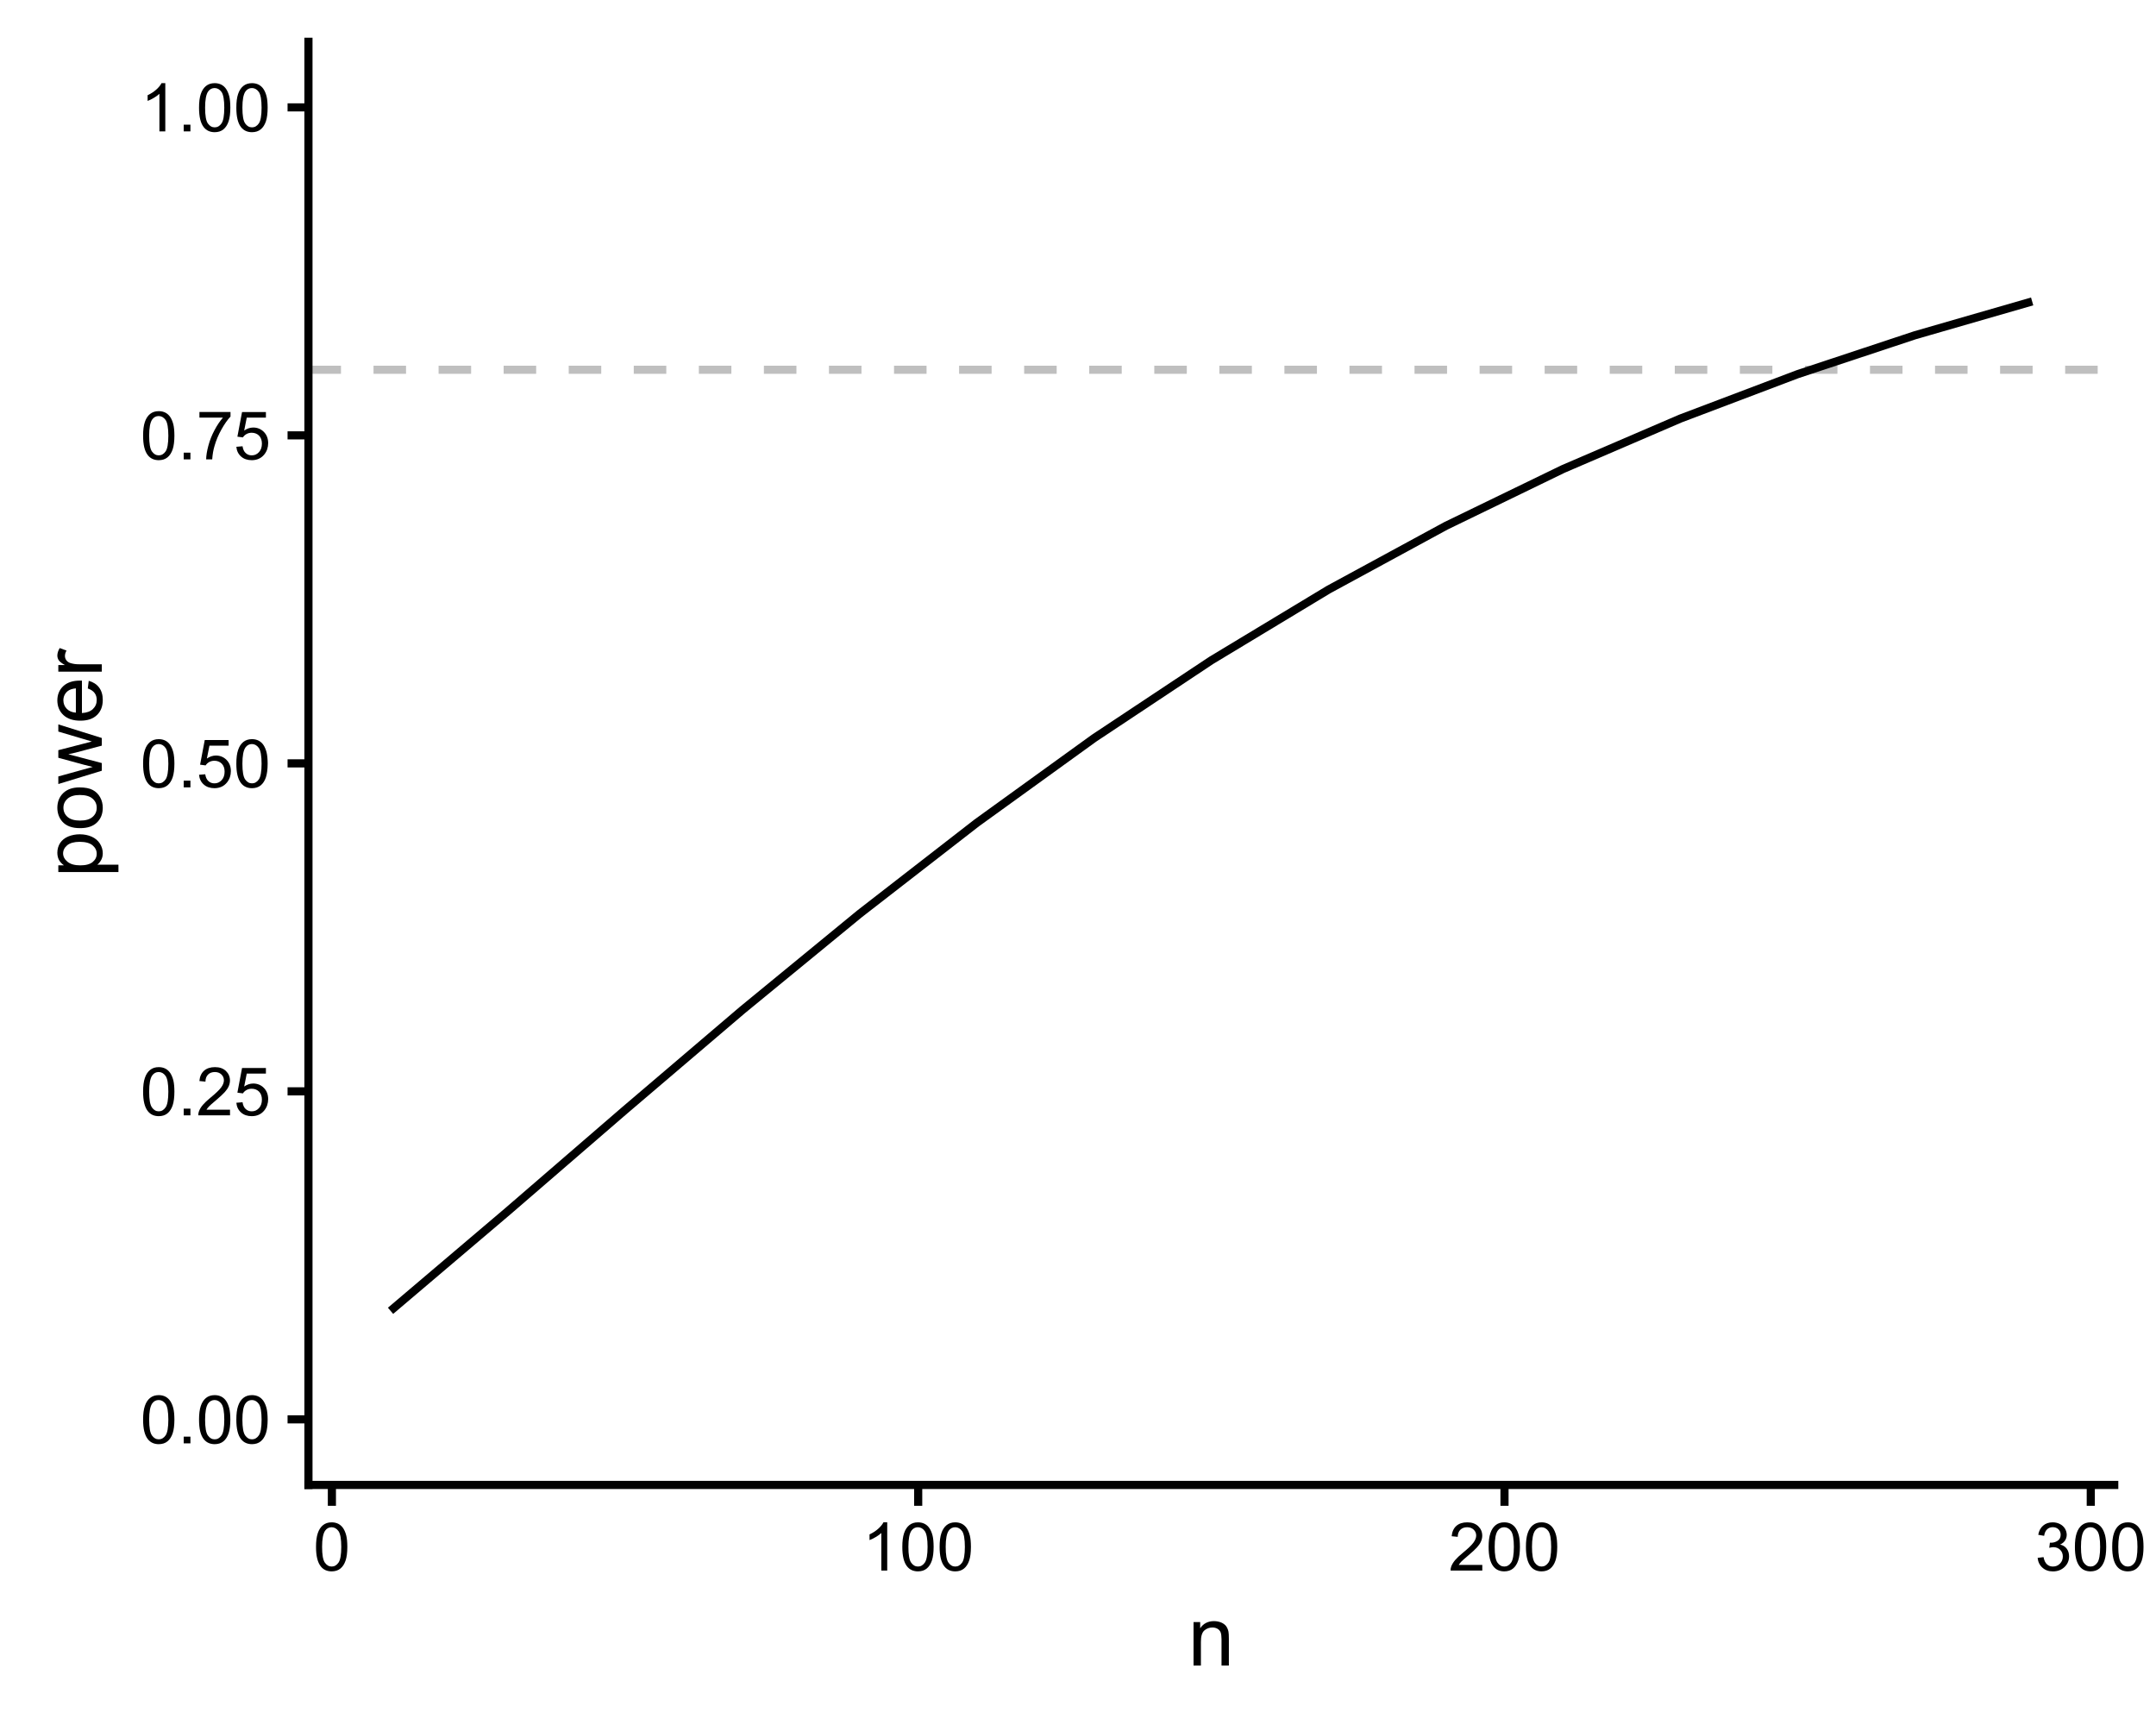
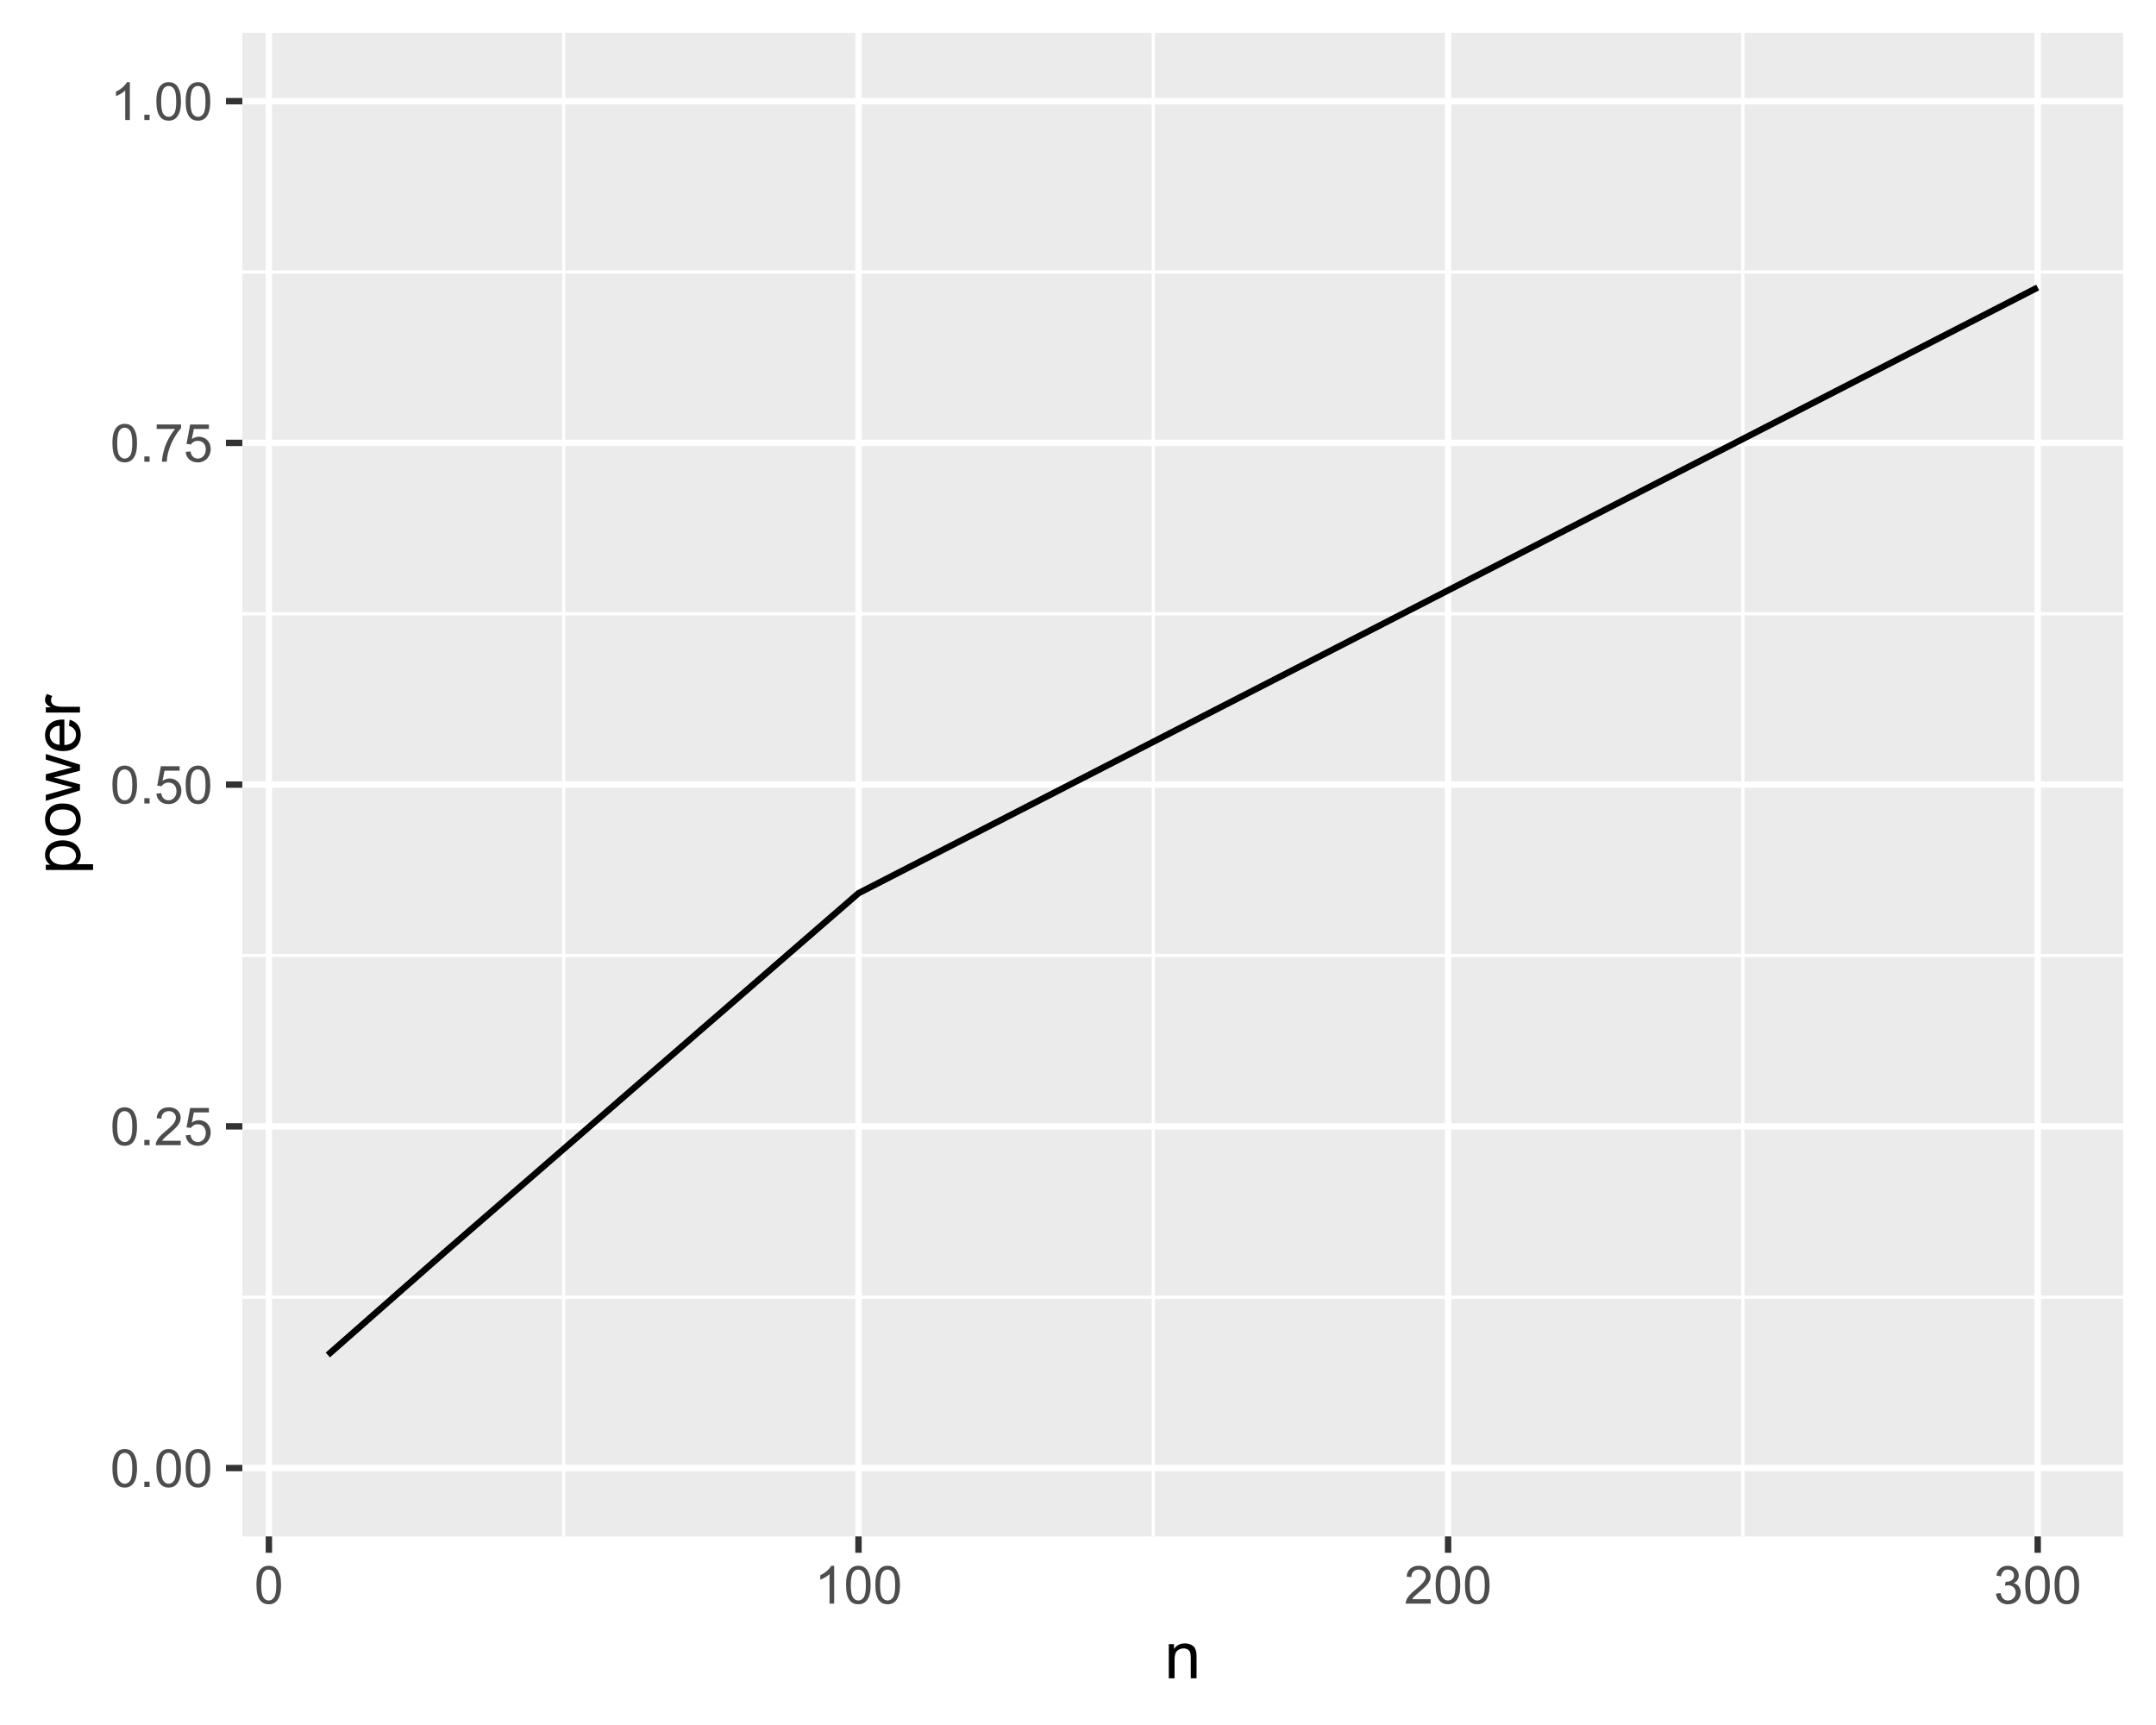
<svg xmlns="http://www.w3.org/2000/svg" xmlns:xlink="http://www.w3.org/1999/xlink" width="360pt" height="288pt" viewBox="0 0 360 288">
  <defs>
    <g>
      <g id="glyph-0-0">
-         <path d="M 0.465 -3.953 C 0.461 -4.898 0.559 -5.66 0.758 -6.242 C 0.949 -6.816 1.238 -7.262 1.625 -7.578 C 2.008 -7.891 2.492 -8.051 3.078 -8.051 C 3.504 -8.051 3.883 -7.961 4.211 -7.789 C 4.535 -7.613 4.805 -7.363 5.016 -7.039 C 5.227 -6.711 5.391 -6.316 5.512 -5.848 C 5.629 -5.379 5.688 -4.746 5.691 -3.953 C 5.688 -3.012 5.594 -2.254 5.402 -1.676 C 5.207 -1.098 4.918 -0.648 4.535 -0.336 C 4.152 -0.02 3.664 0.133 3.078 0.137 C 2.301 0.133 1.695 -0.141 1.258 -0.695 C 0.727 -1.359 0.461 -2.445 0.465 -3.953 Z M 1.477 -3.953 C 1.477 -2.637 1.629 -1.762 1.938 -1.324 C 2.246 -0.887 2.625 -0.668 3.078 -0.672 C 3.527 -0.668 3.91 -0.887 4.219 -1.328 C 4.523 -1.762 4.676 -2.637 4.68 -3.953 C 4.676 -5.27 4.523 -6.145 4.219 -6.582 C 3.91 -7.012 3.523 -7.23 3.066 -7.234 C 2.613 -7.23 2.254 -7.039 1.984 -6.66 C 1.645 -6.172 1.477 -5.27 1.477 -3.953 Z M 1.477 -3.953 " />
+         <path d="M 0.367 -3.105 C 0.363 -3.848 0.438 -4.445 0.594 -4.902 C 0.742 -5.355 0.973 -5.707 1.277 -5.953 C 1.578 -6.199 1.957 -6.32 2.418 -6.324 C 2.754 -6.32 3.051 -6.254 3.309 -6.121 C 3.562 -5.984 3.773 -5.789 3.938 -5.531 C 4.102 -5.273 4.23 -4.961 4.328 -4.594 C 4.422 -4.227 4.469 -3.73 4.473 -3.105 C 4.469 -2.367 4.395 -1.77 4.242 -1.316 C 4.09 -0.859 3.863 -0.508 3.562 -0.262 C 3.258 -0.016 2.875 0.105 2.418 0.109 C 1.809 0.105 1.332 -0.109 0.988 -0.547 C 0.57 -1.066 0.363 -1.922 0.367 -3.105 Z M 1.16 -3.105 C 1.16 -2.07 1.281 -1.379 1.523 -1.039 C 1.766 -0.695 2.062 -0.527 2.418 -0.527 C 2.773 -0.527 3.074 -0.699 3.316 -1.043 C 3.559 -1.387 3.68 -2.074 3.68 -3.105 C 3.68 -4.145 3.559 -4.832 3.316 -5.172 C 3.074 -5.512 2.77 -5.684 2.41 -5.684 C 2.051 -5.684 1.77 -5.531 1.559 -5.234 C 1.293 -4.844 1.16 -4.137 1.16 -3.105 Z M 1.16 -3.105 " />
      </g>
      <g id="glyph-0-1">
-         <path d="M 1.016 0 L 1.016 -1.121 L 2.137 -1.121 L 2.137 0 Z M 1.016 0 " />
+         <path d="M 0.801 0 L 0.801 -0.883 L 1.68 -0.883 L 1.68 0 Z M 0.801 0 " />
      </g>
      <g id="glyph-0-2">
-         <path d="M 5.637 -0.945 L 5.637 0 L 0.34 0 C 0.332 -0.234 0.367 -0.461 0.453 -0.684 C 0.586 -1.043 0.805 -1.398 1.102 -1.75 C 1.398 -2.098 1.828 -2.504 2.391 -2.965 C 3.258 -3.676 3.844 -4.238 4.156 -4.66 C 4.461 -5.074 4.617 -5.473 4.617 -5.848 C 4.617 -6.234 4.477 -6.562 4.195 -6.832 C 3.914 -7.098 3.551 -7.23 3.105 -7.234 C 2.629 -7.23 2.25 -7.09 1.969 -6.809 C 1.684 -6.523 1.539 -6.129 1.535 -5.629 L 0.523 -5.73 C 0.59 -6.484 0.852 -7.059 1.305 -7.457 C 1.754 -7.852 2.363 -8.051 3.129 -8.051 C 3.895 -8.051 4.5 -7.836 4.953 -7.41 C 5.398 -6.98 5.625 -6.453 5.629 -5.824 C 5.625 -5.504 5.559 -5.188 5.43 -4.879 C 5.297 -4.566 5.078 -4.238 4.777 -3.898 C 4.469 -3.555 3.965 -3.086 3.258 -2.488 C 2.668 -1.992 2.289 -1.656 2.121 -1.48 C 1.953 -1.301 1.812 -1.121 1.707 -0.945 Z M 5.637 -0.945 " />
+         <path d="M 4.43 -0.742 L 4.43 0 L 0.266 0 C 0.258 -0.188 0.289 -0.367 0.355 -0.539 C 0.461 -0.82 0.629 -1.098 0.863 -1.375 C 1.094 -1.648 1.434 -1.965 1.879 -2.328 C 2.562 -2.887 3.023 -3.332 3.266 -3.664 C 3.5 -3.988 3.621 -4.301 3.625 -4.594 C 3.621 -4.898 3.512 -5.156 3.297 -5.367 C 3.074 -5.578 2.789 -5.684 2.441 -5.684 C 2.066 -5.684 1.77 -5.57 1.547 -5.348 C 1.32 -5.125 1.207 -4.816 1.207 -4.422 L 0.414 -4.504 C 0.465 -5.094 0.668 -5.543 1.027 -5.855 C 1.379 -6.164 1.855 -6.32 2.457 -6.324 C 3.059 -6.32 3.539 -6.152 3.891 -5.82 C 4.242 -5.484 4.418 -5.07 4.422 -4.578 C 4.418 -4.32 4.367 -4.074 4.266 -3.832 C 4.164 -3.59 3.992 -3.332 3.754 -3.062 C 3.512 -2.793 3.113 -2.426 2.562 -1.957 C 2.094 -1.566 1.797 -1.301 1.664 -1.16 C 1.531 -1.02 1.422 -0.879 1.34 -0.742 Z M 4.43 -0.742 " />
      </g>
      <g id="glyph-0-3">
-         <path d="M 0.465 -2.102 L 1.5 -2.188 C 1.574 -1.68 1.75 -1.301 2.031 -1.051 C 2.309 -0.793 2.645 -0.668 3.039 -0.672 C 3.512 -0.668 3.914 -0.848 4.242 -1.207 C 4.57 -1.566 4.734 -2.039 4.734 -2.629 C 4.734 -3.188 4.574 -3.629 4.262 -3.957 C 3.941 -4.277 3.531 -4.441 3.023 -4.445 C 2.703 -4.441 2.414 -4.371 2.164 -4.23 C 1.906 -4.086 1.707 -3.898 1.562 -3.668 L 0.641 -3.789 L 1.418 -7.906 L 5.402 -7.906 L 5.402 -6.969 L 2.203 -6.969 L 1.773 -4.812 C 2.25 -5.145 2.754 -5.312 3.285 -5.316 C 3.984 -5.312 4.574 -5.07 5.059 -4.586 C 5.535 -4.098 5.777 -3.477 5.781 -2.719 C 5.777 -1.992 5.566 -1.363 5.145 -0.836 C 4.629 -0.188 3.926 0.133 3.039 0.137 C 2.309 0.133 1.715 -0.066 1.254 -0.477 C 0.793 -0.883 0.527 -1.426 0.465 -2.102 Z M 0.465 -2.102 " />
+         <path d="M 0.367 -1.648 L 1.176 -1.719 C 1.234 -1.32 1.375 -1.023 1.594 -0.824 C 1.812 -0.625 2.078 -0.527 2.391 -0.527 C 2.762 -0.527 3.074 -0.668 3.336 -0.949 C 3.59 -1.23 3.719 -1.602 3.723 -2.066 C 3.719 -2.504 3.594 -2.852 3.348 -3.109 C 3.098 -3.363 2.773 -3.492 2.375 -3.492 C 2.125 -3.492 1.902 -3.434 1.703 -3.32 C 1.5 -3.207 1.344 -3.062 1.23 -2.883 L 0.504 -2.977 L 1.113 -6.215 L 4.246 -6.215 L 4.246 -5.473 L 1.73 -5.473 L 1.391 -3.781 C 1.766 -4.039 2.164 -4.172 2.582 -4.176 C 3.129 -4.172 3.594 -3.98 3.973 -3.605 C 4.352 -3.223 4.539 -2.734 4.543 -2.137 C 4.539 -1.562 4.375 -1.07 4.043 -0.656 C 3.637 -0.148 3.086 0.105 2.391 0.109 C 1.816 0.105 1.348 -0.051 0.984 -0.371 C 0.621 -0.691 0.414 -1.117 0.367 -1.648 Z M 0.367 -1.648 " />
      </g>
      <g id="glyph-0-4">
-         <path d="M 0.531 -6.969 L 0.531 -7.914 L 5.719 -7.914 L 5.719 -7.148 C 5.207 -6.602 4.699 -5.879 4.199 -4.98 C 3.695 -4.082 3.309 -3.156 3.039 -2.203 C 2.84 -1.531 2.715 -0.797 2.664 0 L 1.652 0 C 1.66 -0.629 1.781 -1.391 2.023 -2.285 C 2.258 -3.176 2.598 -4.035 3.043 -4.867 C 3.48 -5.695 3.953 -6.395 4.457 -6.969 Z M 0.531 -6.969 " />
+         <path d="M 0.418 -5.473 L 0.418 -6.219 L 4.496 -6.219 L 4.496 -5.617 C 4.09 -5.188 3.691 -4.621 3.301 -3.914 C 2.902 -3.203 2.602 -2.473 2.391 -1.73 C 2.234 -1.199 2.133 -0.625 2.094 0 L 1.297 0 C 1.305 -0.492 1.402 -1.09 1.59 -1.793 C 1.773 -2.496 2.043 -3.172 2.391 -3.824 C 2.738 -4.477 3.109 -5.027 3.504 -5.473 Z M 0.418 -5.473 " />
      </g>
      <g id="glyph-0-5">
-         <path d="M 4.172 0 L 3.188 0 L 3.188 -6.273 C 2.949 -6.043 2.637 -5.816 2.254 -5.594 C 1.867 -5.363 1.523 -5.195 1.219 -5.086 L 1.219 -6.039 C 1.77 -6.293 2.25 -6.605 2.664 -6.977 C 3.074 -7.344 3.367 -7.703 3.539 -8.051 L 4.172 -8.051 Z M 4.172 0 " />
+         <path d="M 3.277 0 L 2.504 0 L 2.504 -4.93 C 2.316 -4.75 2.074 -4.574 1.773 -4.395 C 1.469 -4.215 1.195 -4.082 0.957 -3.996 L 0.957 -4.742 C 1.387 -4.941 1.766 -5.188 2.09 -5.48 C 2.414 -5.77 2.645 -6.051 2.781 -6.324 L 3.277 -6.324 Z M 3.277 0 " />
      </g>
      <g id="glyph-0-6">
-         <path d="M 0.469 -2.117 L 1.453 -2.246 C 1.566 -1.684 1.758 -1.281 2.031 -1.039 C 2.301 -0.789 2.633 -0.668 3.023 -0.672 C 3.484 -0.668 3.875 -0.828 4.195 -1.152 C 4.516 -1.473 4.676 -1.871 4.676 -2.348 C 4.676 -2.797 4.527 -3.168 4.23 -3.465 C 3.934 -3.754 3.559 -3.902 3.105 -3.906 C 2.918 -3.902 2.684 -3.867 2.41 -3.797 L 2.52 -4.66 C 2.586 -4.648 2.637 -4.645 2.68 -4.648 C 3.094 -4.645 3.473 -4.754 3.812 -4.977 C 4.145 -5.191 4.312 -5.531 4.316 -5.988 C 4.312 -6.348 4.191 -6.645 3.949 -6.887 C 3.703 -7.121 3.387 -7.242 3.004 -7.242 C 2.617 -7.242 2.297 -7.121 2.047 -6.879 C 1.789 -6.637 1.625 -6.273 1.555 -5.797 L 0.57 -5.973 C 0.688 -6.629 0.961 -7.141 1.387 -7.504 C 1.812 -7.867 2.344 -8.051 2.98 -8.051 C 3.414 -8.051 3.816 -7.957 4.188 -7.77 C 4.555 -7.582 4.836 -7.324 5.035 -7 C 5.227 -6.672 5.324 -6.328 5.328 -5.965 C 5.324 -5.617 5.23 -5.301 5.047 -5.02 C 4.859 -4.734 4.586 -4.508 4.223 -4.344 C 4.695 -4.23 5.062 -4.004 5.324 -3.66 C 5.586 -3.312 5.719 -2.883 5.719 -2.367 C 5.719 -1.664 5.461 -1.07 4.953 -0.586 C 4.438 -0.102 3.793 0.141 3.02 0.141 C 2.312 0.141 1.73 -0.066 1.266 -0.488 C 0.801 -0.902 0.535 -1.445 0.469 -2.117 Z M 0.469 -2.117 " />
+         <path d="M 0.371 -1.664 L 1.145 -1.766 C 1.23 -1.324 1.383 -1.008 1.598 -0.816 C 1.809 -0.621 2.066 -0.527 2.375 -0.527 C 2.734 -0.527 3.043 -0.652 3.297 -0.906 C 3.547 -1.156 3.672 -1.469 3.676 -1.844 C 3.672 -2.195 3.555 -2.488 3.324 -2.719 C 3.09 -2.949 2.797 -3.062 2.441 -3.066 C 2.293 -3.062 2.109 -3.035 1.895 -2.98 L 1.98 -3.66 C 2.031 -3.652 2.07 -3.648 2.105 -3.652 C 2.434 -3.648 2.73 -3.734 2.996 -3.91 C 3.254 -4.078 3.387 -4.344 3.391 -4.703 C 3.387 -4.984 3.289 -5.219 3.102 -5.406 C 2.906 -5.59 2.66 -5.684 2.359 -5.688 C 2.055 -5.684 1.805 -5.59 1.605 -5.402 C 1.402 -5.215 1.273 -4.93 1.219 -4.555 L 0.445 -4.691 C 0.539 -5.207 0.754 -5.609 1.09 -5.895 C 1.426 -6.18 1.844 -6.32 2.344 -6.324 C 2.688 -6.32 3.004 -6.246 3.293 -6.102 C 3.582 -5.953 3.801 -5.754 3.953 -5.5 C 4.105 -5.242 4.184 -4.973 4.184 -4.688 C 4.184 -4.414 4.109 -4.164 3.965 -3.945 C 3.816 -3.719 3.602 -3.543 3.316 -3.41 C 3.688 -3.324 3.977 -3.145 4.184 -2.875 C 4.391 -2.602 4.492 -2.262 4.496 -1.859 C 4.492 -1.305 4.293 -0.84 3.895 -0.461 C 3.492 -0.078 2.984 0.109 2.371 0.113 C 1.816 0.109 1.355 -0.051 0.992 -0.379 C 0.625 -0.707 0.418 -1.137 0.371 -1.664 Z M 0.371 -1.664 " />
      </g>
      <g id="glyph-1-0">
-         <path d="M 0.922 0 L 0.922 -7.258 L 2.031 -7.258 L 2.031 -6.227 C 2.559 -7.02 3.328 -7.418 4.34 -7.422 C 4.773 -7.418 5.176 -7.34 5.547 -7.188 C 5.91 -7.027 6.184 -6.82 6.371 -6.57 C 6.551 -6.312 6.68 -6.012 6.754 -5.66 C 6.797 -5.434 6.82 -5.035 6.82 -4.465 L 6.82 0 L 5.594 0 L 5.594 -4.414 C 5.59 -4.914 5.543 -5.289 5.449 -5.539 C 5.352 -5.785 5.18 -5.984 4.938 -6.137 C 4.691 -6.281 4.406 -6.355 4.082 -6.359 C 3.555 -6.355 3.102 -6.191 2.723 -5.859 C 2.34 -5.523 2.148 -4.891 2.152 -3.965 L 2.152 0 Z M 0.922 0 " />
+         <path d="M 0.727 0 L 0.727 -5.703 L 1.594 -5.703 L 1.594 -4.895 C 2.012 -5.516 2.617 -5.828 3.41 -5.832 C 3.754 -5.828 4.066 -5.766 4.355 -5.645 C 4.641 -5.52 4.859 -5.359 5.004 -5.16 C 5.145 -4.957 5.242 -4.719 5.305 -4.445 C 5.336 -4.266 5.355 -3.953 5.359 -3.508 L 5.359 0 L 4.395 0 L 4.395 -3.469 C 4.395 -3.863 4.355 -4.156 4.281 -4.352 C 4.203 -4.543 4.07 -4.699 3.879 -4.82 C 3.688 -4.934 3.461 -4.992 3.207 -4.996 C 2.793 -4.992 2.438 -4.859 2.141 -4.602 C 1.836 -4.336 1.688 -3.844 1.691 -3.117 L 1.691 0 Z M 0.727 0 " />
      </g>
      <g id="glyph-2-0">
-         <path d="M 2.781 -0.922 L -7.258 -0.922 L -7.258 -2.043 L -6.316 -2.043 C -6.684 -2.305 -6.957 -2.602 -7.145 -2.938 C -7.324 -3.266 -7.418 -3.672 -7.422 -4.148 C -7.418 -4.766 -7.258 -5.312 -6.945 -5.789 C -6.625 -6.262 -6.176 -6.617 -5.594 -6.863 C -5.012 -7.102 -4.375 -7.223 -3.684 -7.227 C -2.938 -7.223 -2.27 -7.09 -1.676 -6.824 C -1.082 -6.555 -0.625 -6.168 -0.309 -5.664 C 0.008 -5.152 0.164 -4.617 0.164 -4.062 C 0.164 -3.648 0.078 -3.281 -0.094 -2.957 C -0.266 -2.629 -0.484 -2.359 -0.75 -2.152 L 2.781 -2.152 Z M -3.59 -2.039 C -2.652 -2.039 -1.961 -2.227 -1.516 -2.605 C -1.066 -2.98 -0.844 -3.438 -0.848 -3.977 C -0.844 -4.52 -1.074 -4.988 -1.539 -5.383 C -2 -5.77 -2.719 -5.965 -3.691 -5.969 C -4.613 -5.965 -5.305 -5.773 -5.77 -5.398 C -6.227 -5.016 -6.457 -4.562 -6.461 -4.031 C -6.457 -3.508 -6.211 -3.043 -5.727 -2.641 C -5.234 -2.238 -4.523 -2.039 -3.59 -2.039 Z M -3.59 -2.039 " />
+         <path d="M 2.188 -0.727 L -5.703 -0.727 L -5.703 -1.605 L -4.961 -1.605 C -5.25 -1.812 -5.469 -2.047 -5.613 -2.309 C -5.758 -2.57 -5.828 -2.887 -5.832 -3.262 C -5.828 -3.746 -5.703 -4.176 -5.457 -4.551 C -5.203 -4.922 -4.852 -5.203 -4.395 -5.391 C -3.938 -5.578 -3.438 -5.672 -2.895 -5.676 C -2.309 -5.672 -1.781 -5.566 -1.316 -5.359 C -0.848 -5.148 -0.488 -4.844 -0.242 -4.449 C 0.008 -4.047 0.129 -3.629 0.129 -3.191 C 0.129 -2.867 0.062 -2.578 -0.074 -2.32 C -0.207 -2.062 -0.379 -1.852 -0.59 -1.691 L 2.188 -1.691 Z M -2.82 -1.602 C -2.082 -1.598 -1.539 -1.746 -1.191 -2.047 C -0.836 -2.34 -0.66 -2.699 -0.664 -3.125 C -0.66 -3.551 -0.844 -3.918 -1.211 -4.227 C -1.574 -4.531 -2.137 -4.688 -2.898 -4.688 C -3.625 -4.688 -4.168 -4.535 -4.531 -4.238 C -4.891 -3.938 -5.074 -3.582 -5.074 -3.168 C -5.074 -2.754 -4.879 -2.391 -4.496 -2.074 C -4.109 -1.758 -3.551 -1.598 -2.82 -1.602 Z M -2.82 -1.602 " />
      </g>
      <g id="glyph-2-1">
-         <path d="M -3.629 -0.465 C -4.973 -0.461 -5.969 -0.836 -6.617 -1.586 C -7.148 -2.207 -7.418 -2.969 -7.422 -3.871 C -7.418 -4.867 -7.09 -5.684 -6.441 -6.316 C -5.785 -6.949 -4.883 -7.266 -3.73 -7.266 C -2.797 -7.266 -2.062 -7.125 -1.527 -6.844 C -0.988 -6.562 -0.57 -6.152 -0.277 -5.621 C 0.02 -5.082 0.164 -4.5 0.164 -3.867 C 0.164 -2.852 -0.16 -2.027 -0.812 -1.402 C -1.461 -0.773 -2.398 -0.461 -3.629 -0.465 Z M -3.629 -1.73 C -2.695 -1.727 -2 -1.93 -1.539 -2.336 C -1.074 -2.738 -0.844 -3.25 -0.848 -3.867 C -0.844 -4.477 -1.074 -4.984 -1.543 -5.391 C -2.004 -5.797 -2.715 -6 -3.672 -6 C -4.566 -6 -5.246 -5.793 -5.711 -5.387 C -6.172 -4.977 -6.402 -4.473 -6.406 -3.871 C -6.402 -3.25 -6.172 -2.738 -5.715 -2.336 C -5.25 -1.93 -4.555 -1.727 -3.629 -1.73 Z M -3.629 -1.73 " />
+         <path d="M -2.852 -0.367 C -3.906 -0.363 -4.688 -0.656 -5.199 -1.246 C -5.617 -1.734 -5.828 -2.332 -5.832 -3.039 C -5.828 -3.82 -5.574 -4.461 -5.062 -4.961 C -4.547 -5.457 -3.836 -5.707 -2.934 -5.711 C -2.195 -5.707 -1.617 -5.598 -1.199 -5.379 C -0.777 -5.156 -0.449 -4.832 -0.219 -4.414 C 0.016 -3.992 0.129 -3.535 0.129 -3.039 C 0.129 -2.238 -0.125 -1.594 -0.637 -1.105 C -1.148 -0.609 -1.887 -0.363 -2.852 -0.367 Z M -2.852 -1.359 C -2.121 -1.359 -1.574 -1.516 -1.211 -1.836 C -0.844 -2.152 -0.66 -2.555 -0.664 -3.039 C -0.66 -3.516 -0.844 -3.914 -1.211 -4.234 C -1.574 -4.551 -2.133 -4.711 -2.883 -4.715 C -3.586 -4.711 -4.117 -4.551 -4.484 -4.234 C -4.844 -3.91 -5.027 -3.512 -5.031 -3.039 C -5.027 -2.555 -4.848 -2.152 -4.488 -1.836 C -4.129 -1.516 -3.582 -1.359 -2.852 -1.359 Z M -2.852 -1.359 " />
      </g>
      <g id="glyph-2-2">
-         <path d="M 0 -2.262 L -7.258 -0.043 L -7.258 -1.312 L -3.07 -2.469 L -1.512 -2.898 C -1.586 -2.914 -2.082 -3.039 -3.008 -3.273 L -7.258 -4.43 L -7.258 -5.695 L -3.047 -6.781 L -1.66 -7.145 L -3.062 -7.562 L -7.258 -8.805 L -7.258 -10 L 0 -7.73 L 0 -6.453 L -4.348 -5.297 L -5.586 -5.016 L 0 -3.547 Z M 0 -2.262 " />
+         <path d="M 0 -1.777 L -5.703 -0.031 L -5.703 -1.031 L -2.41 -1.938 L -1.188 -2.277 C -1.246 -2.289 -1.637 -2.387 -2.363 -2.574 L -5.703 -3.48 L -5.703 -4.473 L -2.395 -5.328 L -1.305 -5.613 L -2.406 -5.941 L -5.703 -6.918 L -5.703 -7.859 L 0 -6.074 L 0 -5.07 L -3.414 -4.164 L -4.387 -3.941 L 0 -2.789 Z M 0 -1.777 " />
      </g>
      <g id="glyph-2-3">
-         <path d="M -2.336 -5.891 L -2.18 -7.164 C -1.438 -6.961 -0.859 -6.59 -0.449 -6.047 C -0.039 -5.504 0.164 -4.812 0.164 -3.973 C 0.164 -2.91 -0.16 -2.066 -0.816 -1.445 C -1.465 -0.82 -2.383 -0.508 -3.57 -0.512 C -4.785 -0.508 -5.734 -0.824 -6.41 -1.453 C -7.082 -2.082 -7.418 -2.898 -7.422 -3.902 C -7.418 -4.871 -7.086 -5.664 -6.43 -6.281 C -5.766 -6.895 -4.84 -7.199 -3.645 -7.203 C -3.57 -7.199 -3.461 -7.199 -3.316 -7.199 L -3.316 -1.785 C -2.516 -1.828 -1.902 -2.055 -1.48 -2.461 C -1.055 -2.867 -0.844 -3.371 -0.848 -3.977 C -0.844 -4.426 -0.961 -4.812 -1.203 -5.133 C -1.438 -5.453 -1.816 -5.703 -2.336 -5.891 Z M -4.328 -1.852 L -4.328 -5.906 C -4.934 -5.852 -5.391 -5.695 -5.703 -5.441 C -6.172 -5.047 -6.41 -4.539 -6.414 -3.918 C -6.41 -3.352 -6.219 -2.875 -5.844 -2.492 C -5.461 -2.102 -4.957 -1.891 -4.328 -1.852 Z M -4.328 -1.852 " />
+         <path d="M -1.836 -4.629 L -1.715 -5.629 C -1.125 -5.469 -0.672 -5.176 -0.352 -4.75 C -0.031 -4.324 0.129 -3.781 0.129 -3.121 C 0.129 -2.281 -0.125 -1.617 -0.641 -1.133 C -1.152 -0.641 -1.875 -0.398 -2.805 -0.402 C -3.762 -0.398 -4.504 -0.645 -5.035 -1.145 C -5.562 -1.637 -5.828 -2.277 -5.832 -3.066 C -5.828 -3.824 -5.57 -4.449 -5.051 -4.934 C -4.531 -5.418 -3.801 -5.66 -2.863 -5.66 C -2.805 -5.66 -2.719 -5.656 -2.605 -5.656 L -2.605 -1.402 C -1.977 -1.434 -1.496 -1.613 -1.164 -1.934 C -0.828 -2.25 -0.66 -2.645 -0.664 -3.125 C -0.66 -3.477 -0.754 -3.781 -0.941 -4.031 C -1.125 -4.281 -1.422 -4.48 -1.836 -4.629 Z M -3.398 -1.457 L -3.398 -4.641 C -3.879 -4.598 -4.238 -4.473 -4.48 -4.273 C -4.852 -3.961 -5.039 -3.562 -5.039 -3.078 C -5.039 -2.629 -4.891 -2.258 -4.594 -1.957 C -4.297 -1.652 -3.898 -1.484 -3.398 -1.457 Z M -3.398 -1.457 " />
      </g>
      <g id="glyph-2-4">
-         <path d="M 0 -0.91 L -7.258 -0.91 L -7.258 -2.016 L -6.16 -2.016 C -6.668 -2.297 -7.008 -2.559 -7.176 -2.801 C -7.336 -3.039 -7.418 -3.301 -7.422 -3.59 C -7.418 -4 -7.285 -4.422 -7.027 -4.852 L -5.887 -4.43 C -6.062 -4.129 -6.152 -3.828 -6.152 -3.527 C -6.152 -3.258 -6.07 -3.016 -5.91 -2.801 C -5.746 -2.586 -5.52 -2.434 -5.234 -2.344 C -4.793 -2.207 -4.316 -2.137 -3.801 -2.141 L 0 -2.141 Z M 0 -0.91 " />
+         <path d="M 0 -0.715 L -5.703 -0.715 L -5.703 -1.586 L -4.84 -1.586 C -5.242 -1.805 -5.508 -2.008 -5.637 -2.199 C -5.766 -2.383 -5.828 -2.59 -5.832 -2.82 C -5.828 -3.141 -5.727 -3.473 -5.523 -3.812 L -4.625 -3.48 C -4.762 -3.242 -4.832 -3.004 -4.836 -2.773 C -4.832 -2.555 -4.77 -2.363 -4.645 -2.199 C -4.516 -2.027 -4.34 -1.91 -4.113 -1.844 C -3.77 -1.73 -3.391 -1.676 -2.984 -1.68 L 0 -1.68 Z M 0 -0.715 " />
      </g>
    </g>
    <clipPath id="clip-0">
-       <path clip-rule="nonzero" d="M 51.504 6.973 L 353.027 6.973 L 353.027 247.918 L 51.504 247.918 Z M 51.504 6.973 " />
+       <path clip-rule="nonzero" d="M 40.469 5.48 L 354.523 5.48 L 354.523 256.512 L 40.469 256.512 Z M 40.469 5.48 " />
    </clipPath>
    <clipPath id="clip-1">
-       <path clip-rule="nonzero" d="M 51.504 61 L 353.027 61 L 353.027 63 L 51.504 63 Z M 51.504 61 " />
+       <path clip-rule="nonzero" d="M 40.469 216 L 354.523 216 L 354.523 217 L 40.469 217 Z M 40.469 216 " />
+     </clipPath>
+     <clipPath id="clip-2">
+       <path clip-rule="nonzero" d="M 40.469 159 L 354.523 159 L 354.523 160 L 40.469 160 Z M 40.469 159 " />
+     </clipPath>
+     <clipPath id="clip-3">
+       <path clip-rule="nonzero" d="M 40.469 102 L 354.523 102 L 354.523 103 L 40.469 103 Z M 40.469 102 " />
+     </clipPath>
+     <clipPath id="clip-4">
+       <path clip-rule="nonzero" d="M 40.469 45 L 354.523 45 L 354.523 46 L 40.469 46 Z M 40.469 45 " />
+     </clipPath>
+     <clipPath id="clip-5">
+       <path clip-rule="nonzero" d="M 93 5.48 L 95 5.48 L 95 256.512 L 93 256.512 Z M 93 5.48 " />
+     </clipPath>
+     <clipPath id="clip-6">
+       <path clip-rule="nonzero" d="M 192 5.48 L 193 5.48 L 193 256.512 L 192 256.512 Z M 192 5.48 " />
+     </clipPath>
+     <clipPath id="clip-7">
+       <path clip-rule="nonzero" d="M 290 5.48 L 292 5.48 L 292 256.512 L 290 256.512 Z M 290 5.48 " />
+     </clipPath>
+     <clipPath id="clip-8">
+       <path clip-rule="nonzero" d="M 40.469 244 L 354.523 244 L 354.523 246 L 40.469 246 Z M 40.469 244 " />
+     </clipPath>
+     <clipPath id="clip-9">
+       <path clip-rule="nonzero" d="M 40.469 187 L 354.523 187 L 354.523 189 L 40.469 189 Z M 40.469 187 " />
+     </clipPath>
+     <clipPath id="clip-10">
+       <path clip-rule="nonzero" d="M 40.469 130 L 354.523 130 L 354.523 132 L 40.469 132 Z M 40.469 130 " />
+     </clipPath>
+     <clipPath id="clip-11">
+       <path clip-rule="nonzero" d="M 40.469 73 L 354.523 73 L 354.523 75 L 40.469 75 Z M 40.469 73 " />
+     </clipPath>
+     <clipPath id="clip-12">
+       <path clip-rule="nonzero" d="M 40.469 16 L 354.523 16 L 354.523 18 L 40.469 18 Z M 40.469 16 " />
+     </clipPath>
+     <clipPath id="clip-13">
+       <path clip-rule="nonzero" d="M 44 5.48 L 46 5.48 L 46 256.512 L 44 256.512 Z M 44 5.48 " />
+     </clipPath>
+     <clipPath id="clip-14">
+       <path clip-rule="nonzero" d="M 142 5.48 L 144 5.48 L 144 256.512 L 142 256.512 Z M 142 5.48 " />
+     </clipPath>
+     <clipPath id="clip-15">
+       <path clip-rule="nonzero" d="M 241 5.48 L 243 5.48 L 243 256.512 L 241 256.512 Z M 241 5.48 " />
+     </clipPath>
+     <clipPath id="clip-16">
+       <path clip-rule="nonzero" d="M 339 5.48 L 341 5.48 L 341 256.512 L 339 256.512 Z M 339 5.48 " />
    </clipPath>
  </defs>
  <rect x="-36" y="-28.8" width="432" height="345.6" fill="rgb(100%, 100%, 100%)" fill-opacity="1" />
  <rect x="-36" y="-28.8" width="432" height="345.6" fill="rgb(100%, 100%, 100%)" fill-opacity="1" />
-   <path fill="none" stroke-width="1.358" stroke-linecap="round" stroke-linejoin="round" stroke="rgb(100%, 100%, 100%)" stroke-opacity="1" stroke-miterlimit="10" d="M 0 288 L 360 288 L 360 0 L 0 0 Z M 0 288 " />
+   <path fill="none" stroke-width="1.067" stroke-linecap="round" stroke-linejoin="round" stroke="rgb(100%, 100%, 100%)" stroke-opacity="1" stroke-miterlimit="10" d="M 0 288 L 360 288 L 360 0 L 0 0 Z M 0 288 " />
  <g clip-path="url(#clip-0)">
-     <path fill-rule="nonzero" fill="rgb(100%, 100%, 100%)" fill-opacity="1" d="M 51.504 247.922 L 353.027 247.922 L 353.027 6.977 L 51.504 6.977 Z M 51.504 247.922 " />
+     <path fill-rule="nonzero" fill="rgb(92.157%, 92.157%, 92.157%)" fill-opacity="1" d="M 40.469 256.508 L 354.523 256.508 L 354.523 5.477 L 40.469 5.477 Z M 40.469 256.508 " />
  </g>
  <g clip-path="url(#clip-1)">
-     <path fill="none" stroke-width="1.358" stroke-linecap="butt" stroke-linejoin="round" stroke="rgb(74.902%, 74.902%, 74.902%)" stroke-opacity="1" stroke-dasharray="5.432 5.432" stroke-miterlimit="10" d="M 51.504 61.734 L 353.027 61.734 " />
-   </g>
-   <path fill="none" stroke-width="1.358" stroke-linecap="butt" stroke-linejoin="round" stroke="rgb(0%, 0%, 0%)" stroke-opacity="1" stroke-miterlimit="10" d="M 65.211 218.848 L 84.789 202.23 L 104.367 185.324 L 123.945 168.641 L 143.527 152.57 L 163.105 137.379 L 182.684 123.238 L 202.266 110.242 L 221.844 98.43 L 241.422 87.797 L 261.004 78.301 L 280.582 69.883 L 300.16 62.469 L 319.742 55.977 L 339.32 50.324 " />
-   <path fill="none" stroke-width="1.358" stroke-linecap="square" stroke-linejoin="round" stroke="rgb(0%, 0%, 0%)" stroke-opacity="1" stroke-miterlimit="10" d="M 51.504 247.922 L 51.504 6.973 " />
+     <path fill="none" stroke-width="0.533" stroke-linecap="butt" stroke-linejoin="round" stroke="rgb(100%, 100%, 100%)" stroke-opacity="1" stroke-miterlimit="10" d="M 40.469 216.574 L 354.52 216.574 " />
+   </g>
+   <g clip-path="url(#clip-2)">
+     <path fill="none" stroke-width="0.533" stroke-linecap="butt" stroke-linejoin="round" stroke="rgb(100%, 100%, 100%)" stroke-opacity="1" stroke-miterlimit="10" d="M 40.469 159.52 L 354.52 159.52 " />
+   </g>
+   <g clip-path="url(#clip-3)">
+     <path fill="none" stroke-width="0.533" stroke-linecap="butt" stroke-linejoin="round" stroke="rgb(100%, 100%, 100%)" stroke-opacity="1" stroke-miterlimit="10" d="M 40.469 102.469 L 354.52 102.469 " />
+   </g>
+   <g clip-path="url(#clip-4)">
+     <path fill="none" stroke-width="0.533" stroke-linecap="butt" stroke-linejoin="round" stroke="rgb(100%, 100%, 100%)" stroke-opacity="1" stroke-miterlimit="10" d="M 40.469 45.414 L 354.52 45.414 " />
+   </g>
+   <g clip-path="url(#clip-5)">
+     <path fill="none" stroke-width="0.533" stroke-linecap="butt" stroke-linejoin="round" stroke="rgb(100%, 100%, 100%)" stroke-opacity="1" stroke-miterlimit="10" d="M 94.121 256.508 L 94.121 5.48 " />
+   </g>
+   <g clip-path="url(#clip-6)">
+     <path fill="none" stroke-width="0.533" stroke-linecap="butt" stroke-linejoin="round" stroke="rgb(100%, 100%, 100%)" stroke-opacity="1" stroke-miterlimit="10" d="M 192.57 256.508 L 192.57 5.48 " />
+   </g>
+   <g clip-path="url(#clip-7)">
+     <path fill="none" stroke-width="0.533" stroke-linecap="butt" stroke-linejoin="round" stroke="rgb(100%, 100%, 100%)" stroke-opacity="1" stroke-miterlimit="10" d="M 291.02 256.508 L 291.02 5.48 " />
+   </g>
+   <g clip-path="url(#clip-8)">
+     <path fill="none" stroke-width="1.067" stroke-linecap="butt" stroke-linejoin="round" stroke="rgb(100%, 100%, 100%)" stroke-opacity="1" stroke-miterlimit="10" d="M 40.469 245.098 L 354.52 245.098 " />
+   </g>
+   <g clip-path="url(#clip-9)">
+     <path fill="none" stroke-width="1.067" stroke-linecap="butt" stroke-linejoin="round" stroke="rgb(100%, 100%, 100%)" stroke-opacity="1" stroke-miterlimit="10" d="M 40.469 188.047 L 354.52 188.047 " />
+   </g>
+   <g clip-path="url(#clip-10)">
+     <path fill="none" stroke-width="1.067" stroke-linecap="butt" stroke-linejoin="round" stroke="rgb(100%, 100%, 100%)" stroke-opacity="1" stroke-miterlimit="10" d="M 40.469 130.996 L 354.52 130.996 " />
+   </g>
+   <g clip-path="url(#clip-11)">
+     <path fill="none" stroke-width="1.067" stroke-linecap="butt" stroke-linejoin="round" stroke="rgb(100%, 100%, 100%)" stroke-opacity="1" stroke-miterlimit="10" d="M 40.469 73.941 L 354.52 73.941 " />
+   </g>
+   <g clip-path="url(#clip-12)">
+     <path fill="none" stroke-width="1.067" stroke-linecap="butt" stroke-linejoin="round" stroke="rgb(100%, 100%, 100%)" stroke-opacity="1" stroke-miterlimit="10" d="M 40.469 16.891 L 354.52 16.891 " />
+   </g>
+   <g clip-path="url(#clip-13)">
+     <path fill="none" stroke-width="1.067" stroke-linecap="butt" stroke-linejoin="round" stroke="rgb(100%, 100%, 100%)" stroke-opacity="1" stroke-miterlimit="10" d="M 44.898 256.508 L 44.898 5.48 " />
+   </g>
+   <g clip-path="url(#clip-14)">
+     <path fill="none" stroke-width="1.067" stroke-linecap="butt" stroke-linejoin="round" stroke="rgb(100%, 100%, 100%)" stroke-opacity="1" stroke-miterlimit="10" d="M 143.348 256.508 L 143.348 5.48 " />
+   </g>
+   <g clip-path="url(#clip-15)">
+     <path fill="none" stroke-width="1.067" stroke-linecap="butt" stroke-linejoin="round" stroke="rgb(100%, 100%, 100%)" stroke-opacity="1" stroke-miterlimit="10" d="M 241.797 256.508 L 241.797 5.48 " />
+   </g>
+   <g clip-path="url(#clip-16)">
+     <path fill="none" stroke-width="1.067" stroke-linecap="butt" stroke-linejoin="round" stroke="rgb(100%, 100%, 100%)" stroke-opacity="1" stroke-miterlimit="10" d="M 340.246 256.508 L 340.246 5.48 " />
+   </g>
+   <path fill="none" stroke-width="1.067" stroke-linecap="butt" stroke-linejoin="round" stroke="rgb(0%, 0%, 0%)" stroke-opacity="1" stroke-miterlimit="10" d="M 54.742 226.223 L 74.434 208.906 L 143.348 149.129 L 340.246 48 " />
+   <g fill="rgb(30.196%, 30.196%, 30.196%)" fill-opacity="1">
+     <use xlink:href="#glyph-0-0" x="18.406" y="248.25" />
+     <use xlink:href="#glyph-0-1" x="23.3" y="248.25" />
+     <use xlink:href="#glyph-0-0" x="25.745" y="248.25" />
+     <use xlink:href="#glyph-0-0" x="30.639" y="248.25" />
+   </g>
+   <g fill="rgb(30.196%, 30.196%, 30.196%)" fill-opacity="1">
+     <use xlink:href="#glyph-0-0" x="18.406" y="191.195" />
+     <use xlink:href="#glyph-0-1" x="23.3" y="191.195" />
+     <use xlink:href="#glyph-0-2" x="25.745" y="191.195" />
+     <use xlink:href="#glyph-0-3" x="30.639" y="191.195" />
+   </g>
+   <g fill="rgb(30.196%, 30.196%, 30.196%)" fill-opacity="1">
+     <use xlink:href="#glyph-0-0" x="18.406" y="134.145" />
+     <use xlink:href="#glyph-0-1" x="23.3" y="134.145" />
+     <use xlink:href="#glyph-0-3" x="25.745" y="134.145" />
+     <use xlink:href="#glyph-0-0" x="30.639" y="134.145" />
+   </g>
+   <g fill="rgb(30.196%, 30.196%, 30.196%)" fill-opacity="1">
+     <use xlink:href="#glyph-0-0" x="18.406" y="77.09" />
+     <use xlink:href="#glyph-0-1" x="23.3" y="77.09" />
+     <use xlink:href="#glyph-0-4" x="25.745" y="77.09" />
+     <use xlink:href="#glyph-0-3" x="30.639" y="77.09" />
+   </g>
+   <g fill="rgb(30.196%, 30.196%, 30.196%)" fill-opacity="1">
+     <use xlink:href="#glyph-0-5" x="18.406" y="20.039" />
+     <use xlink:href="#glyph-0-1" x="23.3" y="20.039" />
+     <use xlink:href="#glyph-0-0" x="25.745" y="20.039" />
+     <use xlink:href="#glyph-0-0" x="30.639" y="20.039" />
+   </g>
+   <path fill="none" stroke-width="1.067" stroke-linecap="butt" stroke-linejoin="round" stroke="rgb(20%, 20%, 20%)" stroke-opacity="1" stroke-miterlimit="10" d="M 37.727 245.098 L 40.469 245.098 " />
+   <path fill="none" stroke-width="1.067" stroke-linecap="butt" stroke-linejoin="round" stroke="rgb(20%, 20%, 20%)" stroke-opacity="1" stroke-miterlimit="10" d="M 37.727 188.047 L 40.469 188.047 " />
+   <path fill="none" stroke-width="1.067" stroke-linecap="butt" stroke-linejoin="round" stroke="rgb(20%, 20%, 20%)" stroke-opacity="1" stroke-miterlimit="10" d="M 37.727 130.996 L 40.469 130.996 " />
+   <path fill="none" stroke-width="1.067" stroke-linecap="butt" stroke-linejoin="round" stroke="rgb(20%, 20%, 20%)" stroke-opacity="1" stroke-miterlimit="10" d="M 37.727 73.941 L 40.469 73.941 " />
+   <path fill="none" stroke-width="1.067" stroke-linecap="butt" stroke-linejoin="round" stroke="rgb(20%, 20%, 20%)" stroke-opacity="1" stroke-miterlimit="10" d="M 37.727 16.891 L 40.469 16.891 " />
+   <path fill="none" stroke-width="1.067" stroke-linecap="butt" stroke-linejoin="round" stroke="rgb(20%, 20%, 20%)" stroke-opacity="1" stroke-miterlimit="10" d="M 44.898 259.25 L 44.898 256.508 " />
+   <path fill="none" stroke-width="1.067" stroke-linecap="butt" stroke-linejoin="round" stroke="rgb(20%, 20%, 20%)" stroke-opacity="1" stroke-miterlimit="10" d="M 143.348 259.25 L 143.348 256.508 " />
+   <path fill="none" stroke-width="1.067" stroke-linecap="butt" stroke-linejoin="round" stroke="rgb(20%, 20%, 20%)" stroke-opacity="1" stroke-miterlimit="10" d="M 241.797 259.25 L 241.797 256.508 " />
+   <path fill="none" stroke-width="1.067" stroke-linecap="butt" stroke-linejoin="round" stroke="rgb(20%, 20%, 20%)" stroke-opacity="1" stroke-miterlimit="10" d="M 340.246 259.25 L 340.246 256.508 " />
+   <g fill="rgb(30.196%, 30.196%, 30.196%)" fill-opacity="1">
+     <use xlink:href="#glyph-0-0" x="42.453" y="267.738" />
+   </g>
+   <g fill="rgb(30.196%, 30.196%, 30.196%)" fill-opacity="1">
+     <use xlink:href="#glyph-0-5" x="136.008" y="267.738" />
+     <use xlink:href="#glyph-0-0" x="140.902" y="267.738" />
+     <use xlink:href="#glyph-0-0" x="145.796" y="267.738" />
+   </g>
+   <g fill="rgb(30.196%, 30.196%, 30.196%)" fill-opacity="1">
+     <use xlink:href="#glyph-0-2" x="234.457" y="267.738" />
+     <use xlink:href="#glyph-0-0" x="239.351" y="267.738" />
+     <use xlink:href="#glyph-0-0" x="244.245" y="267.738" />
+   </g>
+   <g fill="rgb(30.196%, 30.196%, 30.196%)" fill-opacity="1">
+     <use xlink:href="#glyph-0-6" x="332.906" y="267.738" />
+     <use xlink:href="#glyph-0-0" x="337.8" y="267.738" />
+     <use xlink:href="#glyph-0-0" x="342.695" y="267.738" />
+   </g>
  <g fill="rgb(0%, 0%, 0%)" fill-opacity="1">
-     <use xlink:href="#glyph-0-0" x="23.43" y="240.977" />
-     <use xlink:href="#glyph-0-1" x="29.659" y="240.977" />
-     <use xlink:href="#glyph-0-0" x="32.77" y="240.977" />
-     <use xlink:href="#glyph-0-0" x="38.999" y="240.977" />
+     <use xlink:href="#glyph-1-0" x="194.434" y="280.207" />
  </g>
  <g fill="rgb(0%, 0%, 0%)" fill-opacity="1">
-     <use xlink:href="#glyph-0-0" x="23.43" y="186.215" />
-     <use xlink:href="#glyph-0-1" x="29.659" y="186.215" />
-     <use xlink:href="#glyph-0-2" x="32.77" y="186.215" />
-     <use xlink:href="#glyph-0-3" x="38.999" y="186.215" />
-   </g>
-   <g fill="rgb(0%, 0%, 0%)" fill-opacity="1">
-     <use xlink:href="#glyph-0-0" x="23.43" y="131.457" />
-     <use xlink:href="#glyph-0-1" x="29.659" y="131.457" />
-     <use xlink:href="#glyph-0-3" x="32.77" y="131.457" />
-     <use xlink:href="#glyph-0-0" x="38.999" y="131.457" />
-   </g>
-   <g fill="rgb(0%, 0%, 0%)" fill-opacity="1">
-     <use xlink:href="#glyph-0-0" x="23.43" y="76.695" />
-     <use xlink:href="#glyph-0-1" x="29.659" y="76.695" />
-     <use xlink:href="#glyph-0-4" x="32.77" y="76.695" />
-     <use xlink:href="#glyph-0-3" x="38.999" y="76.695" />
-   </g>
-   <g fill="rgb(0%, 0%, 0%)" fill-opacity="1">
-     <use xlink:href="#glyph-0-5" x="23.43" y="21.934" />
-     <use xlink:href="#glyph-0-1" x="29.659" y="21.934" />
-     <use xlink:href="#glyph-0-0" x="32.77" y="21.934" />
-     <use xlink:href="#glyph-0-0" x="38.999" y="21.934" />
-   </g>
-   <path fill="none" stroke-width="1.358" stroke-linecap="butt" stroke-linejoin="round" stroke="rgb(0%, 0%, 0%)" stroke-opacity="1" stroke-miterlimit="10" d="M 48.016 236.969 L 51.504 236.969 " />
-   <path fill="none" stroke-width="1.358" stroke-linecap="butt" stroke-linejoin="round" stroke="rgb(0%, 0%, 0%)" stroke-opacity="1" stroke-miterlimit="10" d="M 48.016 182.207 L 51.504 182.207 " />
-   <path fill="none" stroke-width="1.358" stroke-linecap="butt" stroke-linejoin="round" stroke="rgb(0%, 0%, 0%)" stroke-opacity="1" stroke-miterlimit="10" d="M 48.016 127.449 L 51.504 127.449 " />
-   <path fill="none" stroke-width="1.358" stroke-linecap="butt" stroke-linejoin="round" stroke="rgb(0%, 0%, 0%)" stroke-opacity="1" stroke-miterlimit="10" d="M 48.016 72.688 L 51.504 72.688 " />
-   <path fill="none" stroke-width="1.358" stroke-linecap="butt" stroke-linejoin="round" stroke="rgb(0%, 0%, 0%)" stroke-opacity="1" stroke-miterlimit="10" d="M 48.016 17.926 L 51.504 17.926 " />
-   <path fill="none" stroke-width="1.358" stroke-linecap="square" stroke-linejoin="round" stroke="rgb(0%, 0%, 0%)" stroke-opacity="1" stroke-miterlimit="10" d="M 51.504 247.922 L 353.027 247.922 " />
-   <path fill="none" stroke-width="1.358" stroke-linecap="butt" stroke-linejoin="round" stroke="rgb(0%, 0%, 0%)" stroke-opacity="1" stroke-miterlimit="10" d="M 55.418 251.406 L 55.418 247.922 " />
-   <path fill="none" stroke-width="1.358" stroke-linecap="butt" stroke-linejoin="round" stroke="rgb(0%, 0%, 0%)" stroke-opacity="1" stroke-miterlimit="10" d="M 153.316 251.406 L 153.316 247.922 " />
-   <path fill="none" stroke-width="1.358" stroke-linecap="butt" stroke-linejoin="round" stroke="rgb(0%, 0%, 0%)" stroke-opacity="1" stroke-miterlimit="10" d="M 251.215 251.406 L 251.215 247.922 " />
-   <path fill="none" stroke-width="1.358" stroke-linecap="butt" stroke-linejoin="round" stroke="rgb(0%, 0%, 0%)" stroke-opacity="1" stroke-miterlimit="10" d="M 349.109 251.406 L 349.109 247.922 " />
-   <g fill="rgb(0%, 0%, 0%)" fill-opacity="1">
-     <use xlink:href="#glyph-0-0" x="52.305" y="262.215" />
-   </g>
-   <g fill="rgb(0%, 0%, 0%)" fill-opacity="1">
-     <use xlink:href="#glyph-0-5" x="143.973" y="262.215" />
-     <use xlink:href="#glyph-0-0" x="150.202" y="262.215" />
-     <use xlink:href="#glyph-0-0" x="156.43" y="262.215" />
-   </g>
-   <g fill="rgb(0%, 0%, 0%)" fill-opacity="1">
-     <use xlink:href="#glyph-0-2" x="241.871" y="262.215" />
-     <use xlink:href="#glyph-0-0" x="248.1" y="262.215" />
-     <use xlink:href="#glyph-0-0" x="254.329" y="262.215" />
-   </g>
-   <g fill="rgb(0%, 0%, 0%)" fill-opacity="1">
-     <use xlink:href="#glyph-0-6" x="339.766" y="262.215" />
-     <use xlink:href="#glyph-0-0" x="345.995" y="262.215" />
-     <use xlink:href="#glyph-0-0" x="352.223" y="262.215" />
-   </g>
-   <g fill="rgb(0%, 0%, 0%)" fill-opacity="1">
-     <use xlink:href="#glyph-1-0" x="198.371" y="278.078" />
-   </g>
-   <g fill="rgb(0%, 0%, 0%)" fill-opacity="1">
-     <use xlink:href="#glyph-2-0" x="16.996" y="146.516" />
-     <use xlink:href="#glyph-2-1" x="16.996" y="138.729" />
-     <use xlink:href="#glyph-2-2" x="16.996" y="130.943" />
-     <use xlink:href="#glyph-2-3" x="16.996" y="120.833" />
-     <use xlink:href="#glyph-2-4" x="16.996" y="113.047" />
+     <use xlink:href="#glyph-2-0" x="13.352" y="145.977" />
+     <use xlink:href="#glyph-2-1" x="13.352" y="139.859" />
+     <use xlink:href="#glyph-2-2" x="13.352" y="133.741" />
+     <use xlink:href="#glyph-2-3" x="13.352" y="125.797" />
+     <use xlink:href="#glyph-2-4" x="13.352" y="119.68" />
  </g>
</svg>
